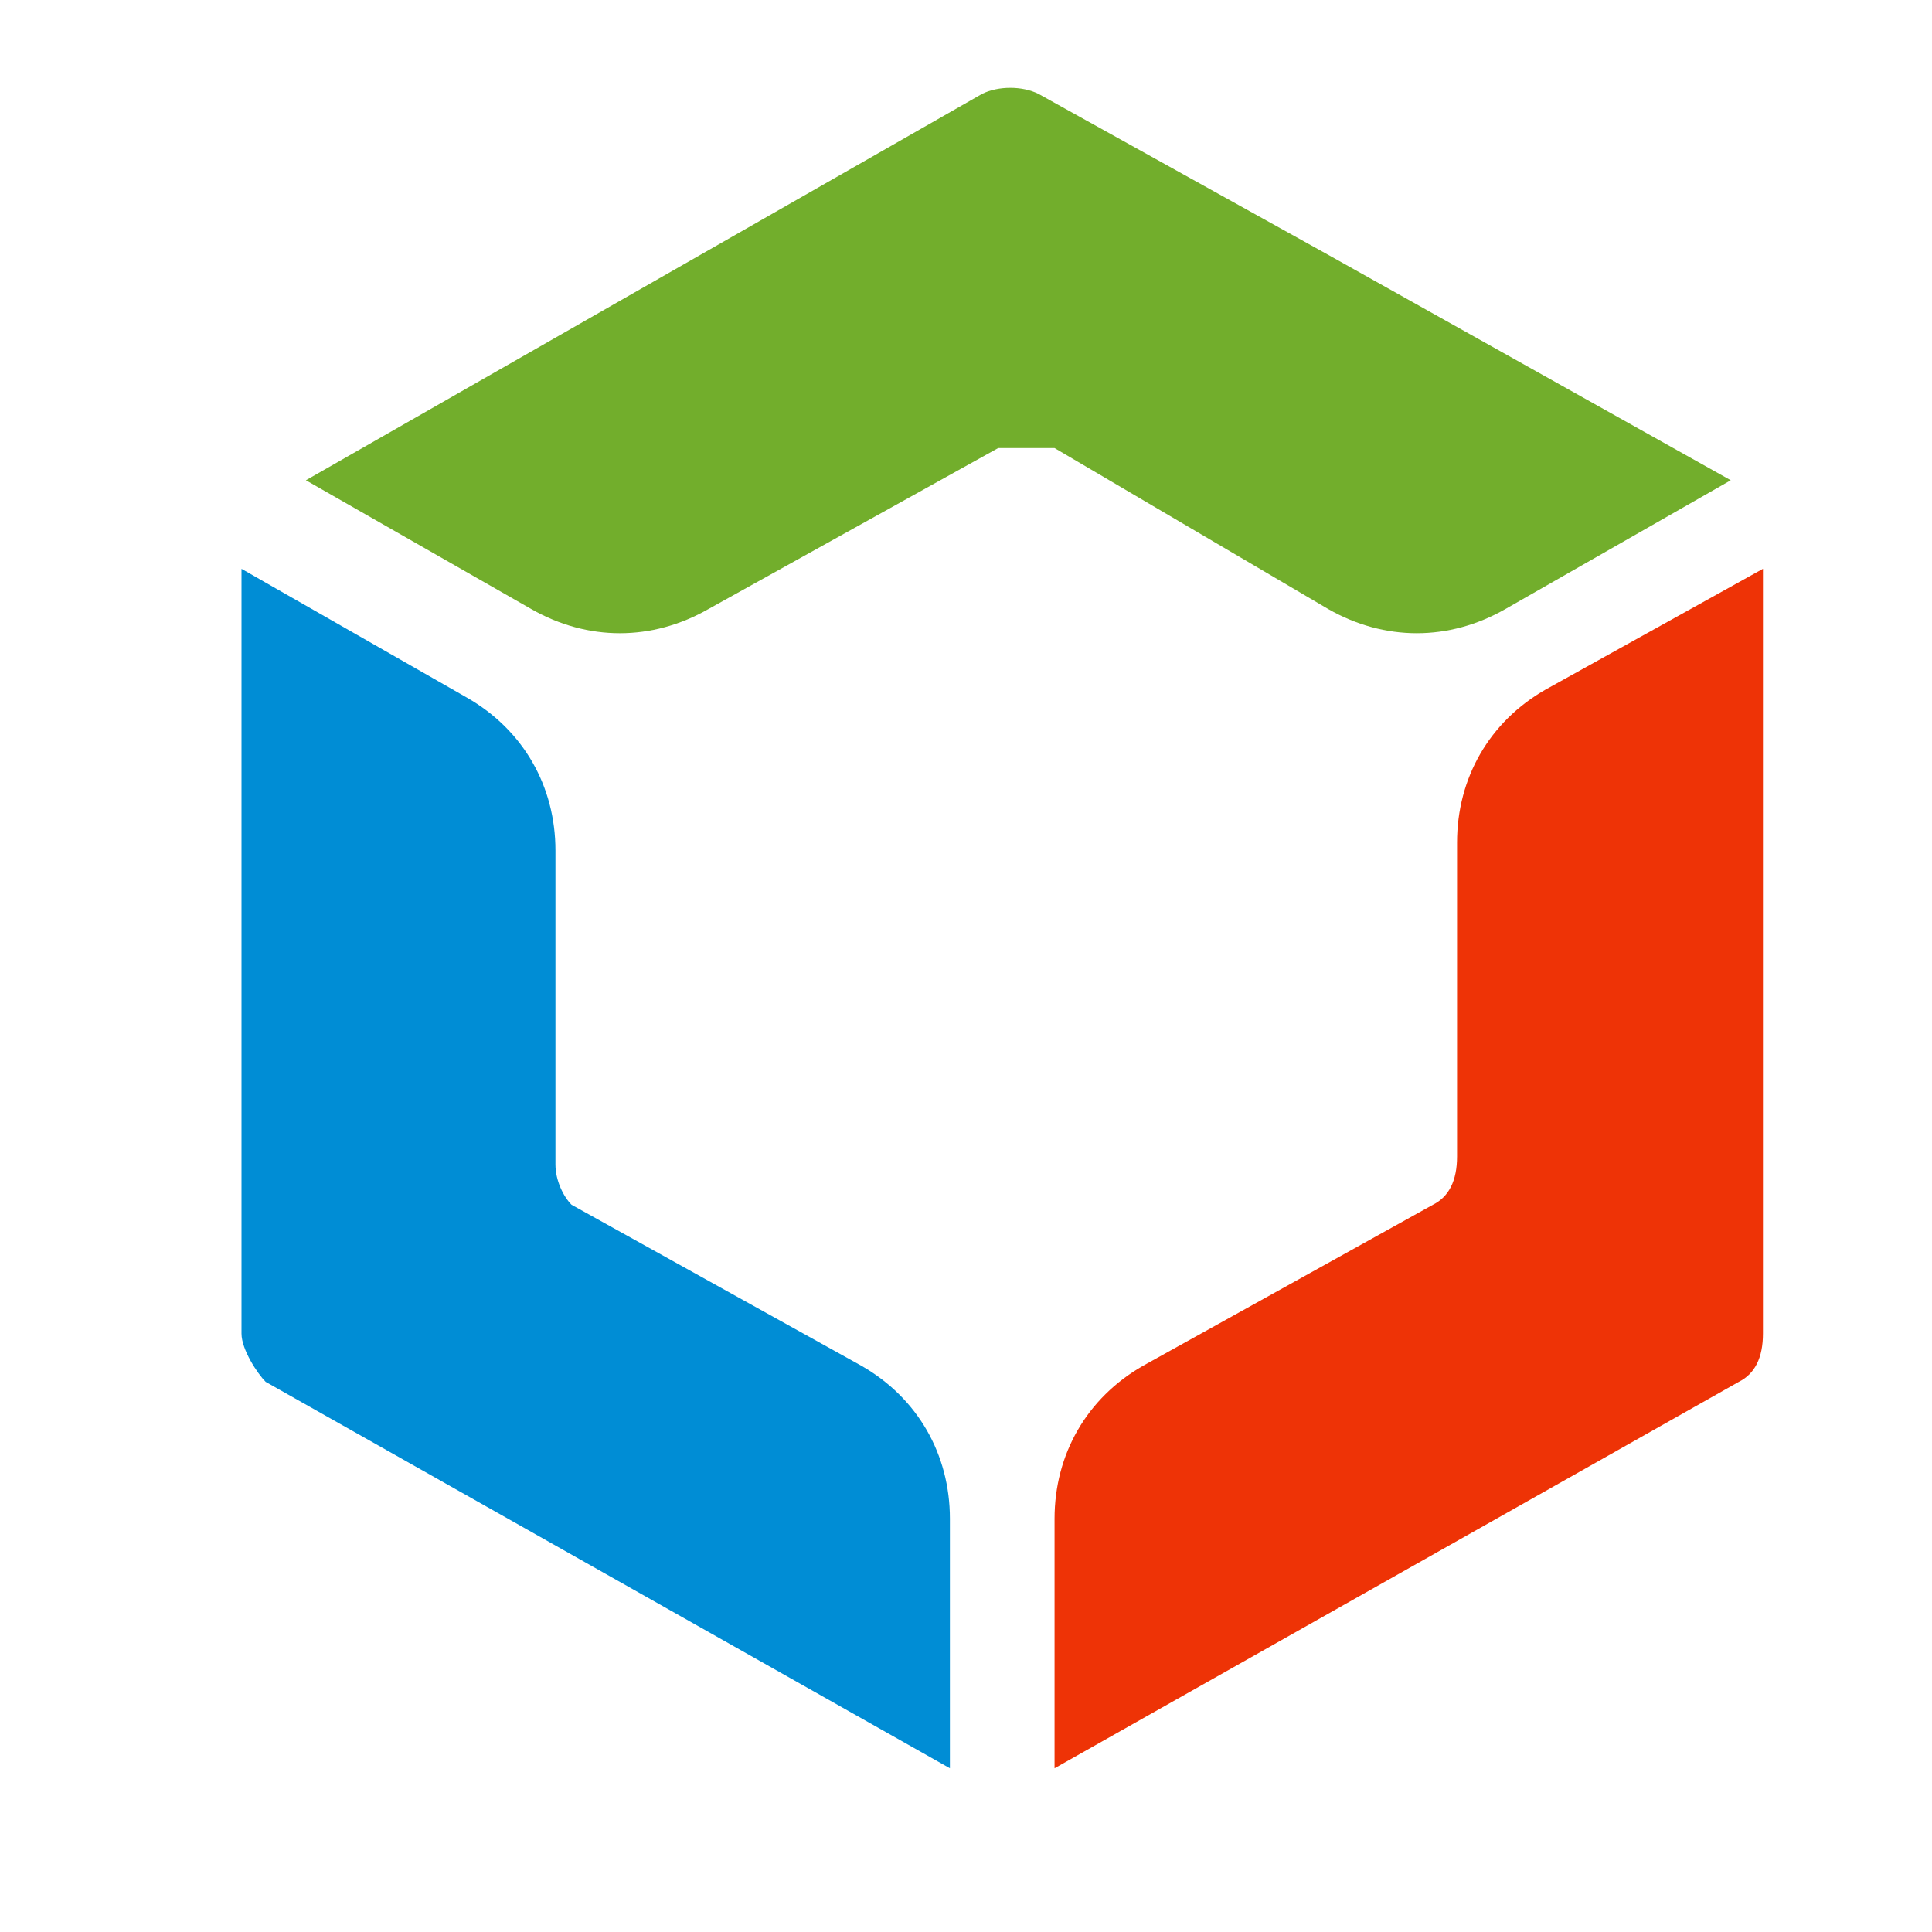
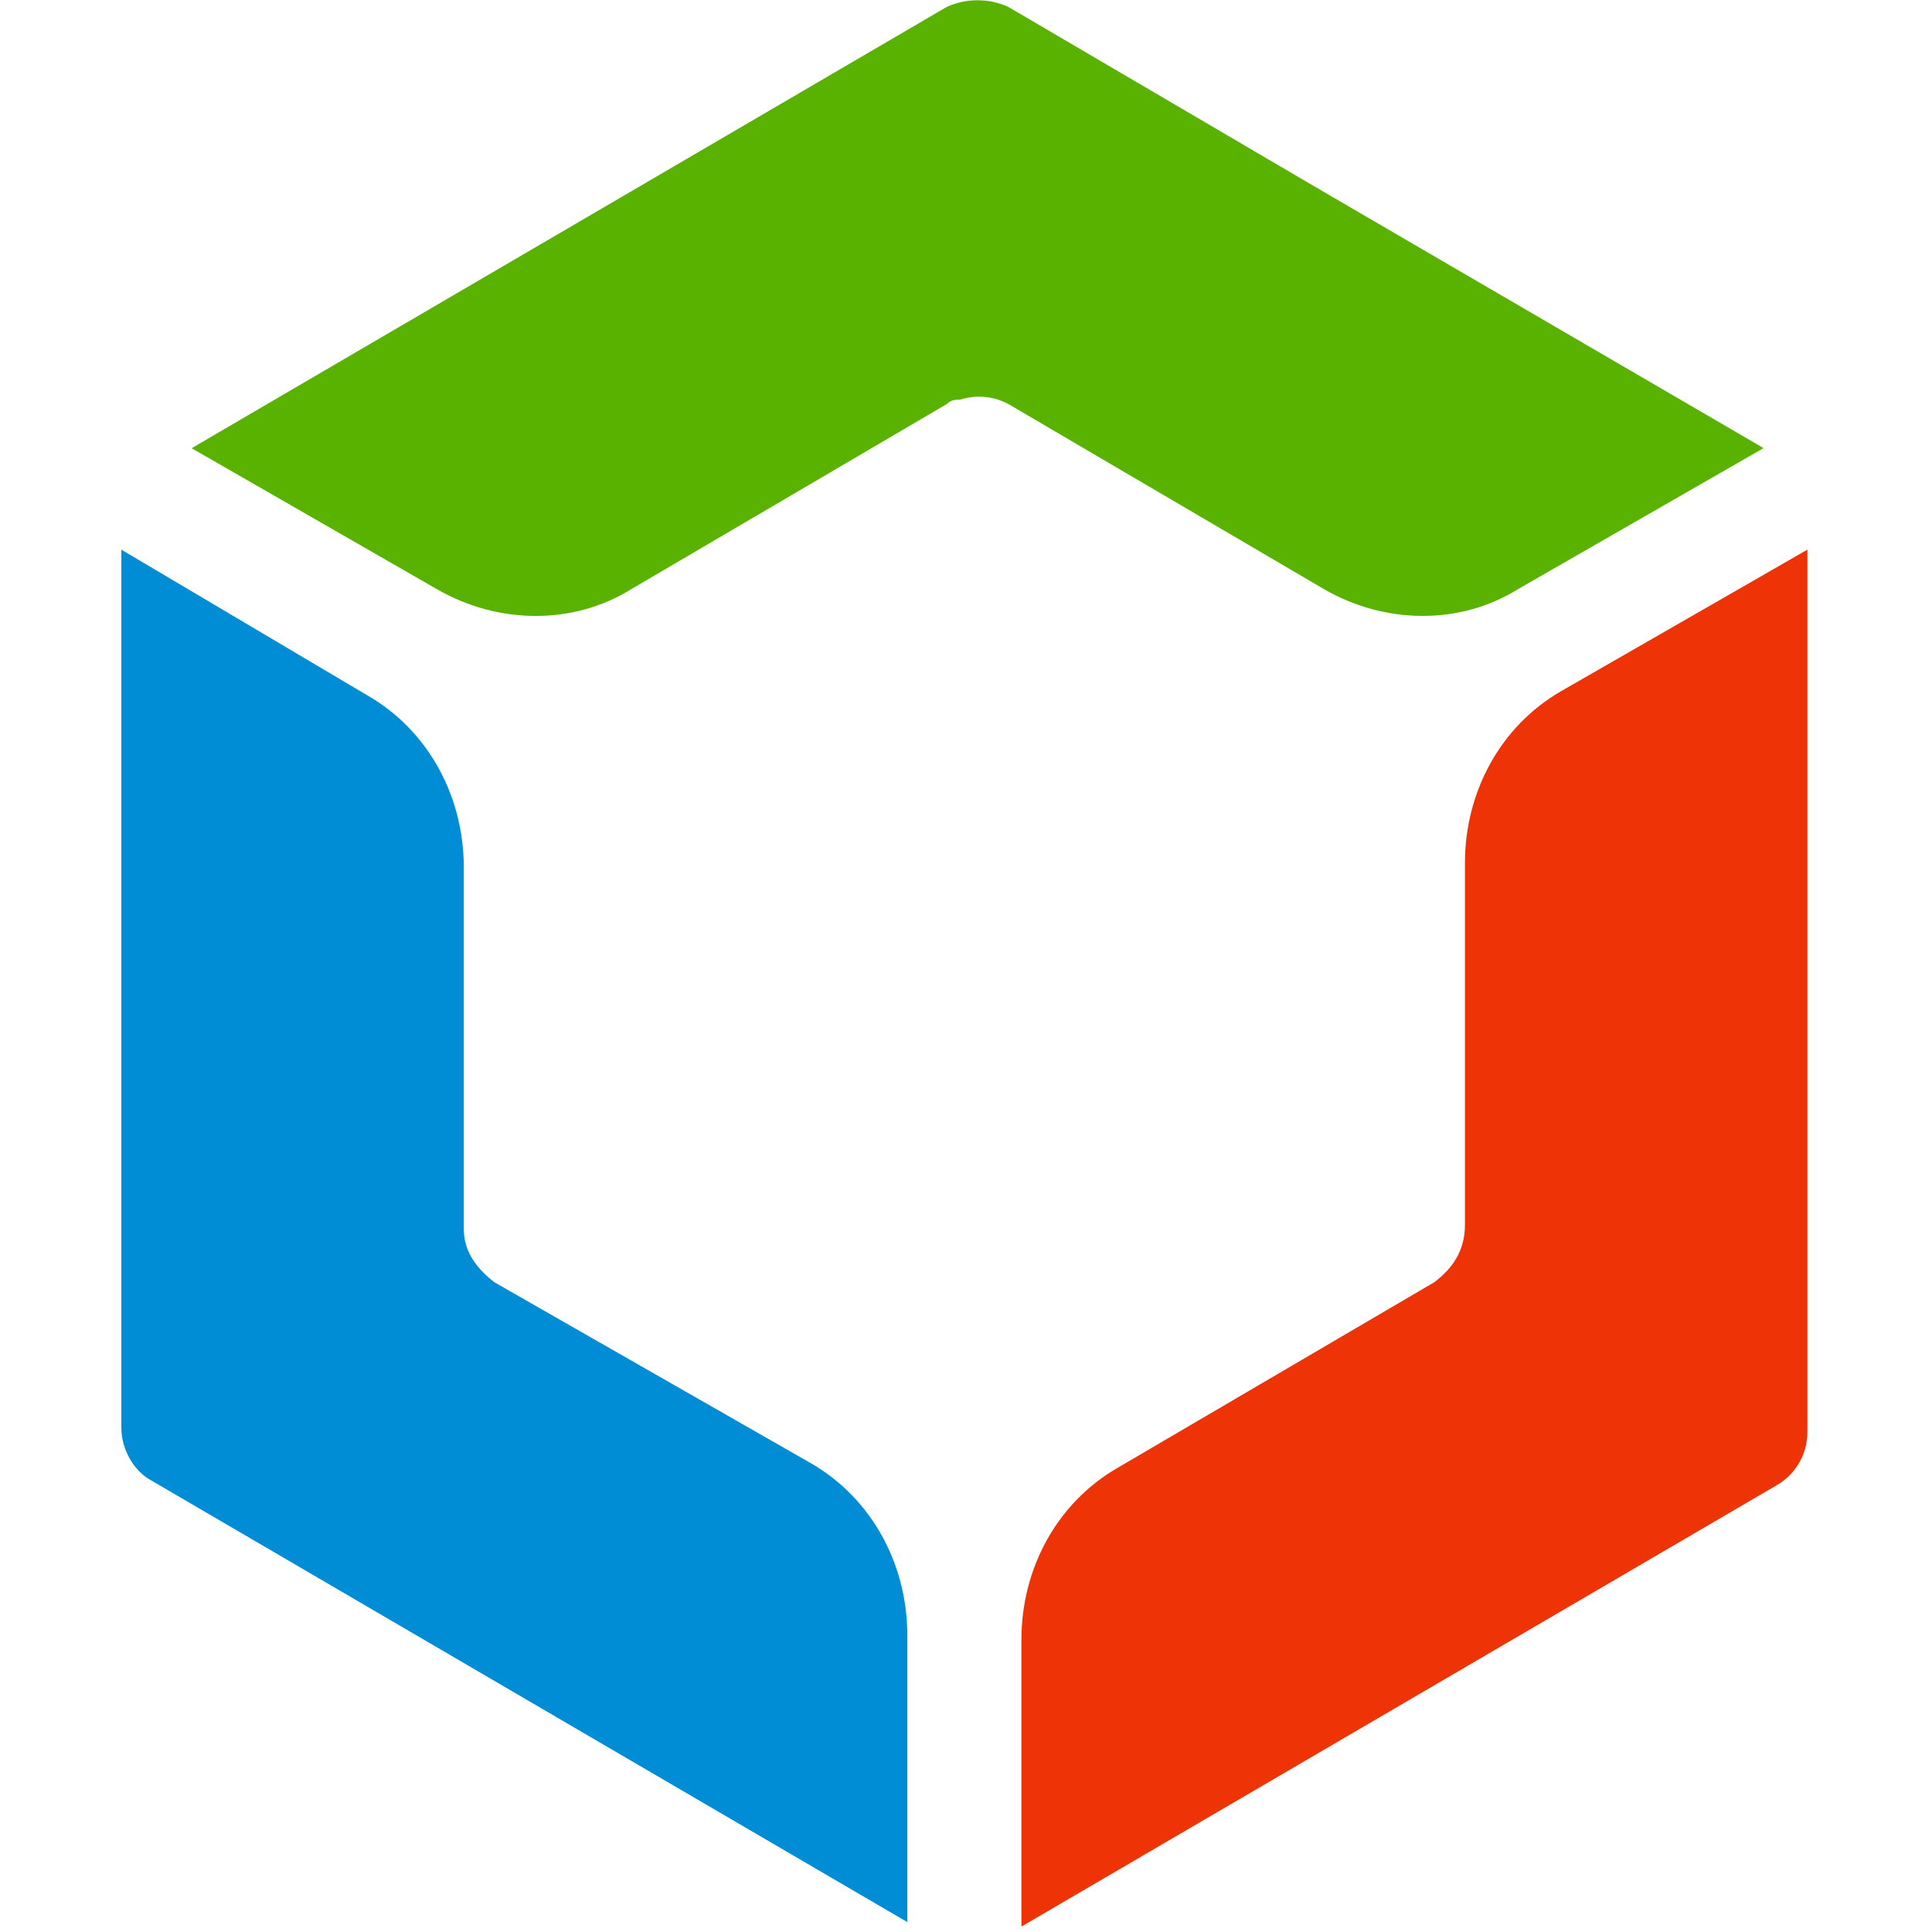
- <svg xmlns="http://www.w3.org/2000/svg" t="1698907640834" class="icon" viewBox="0 0 1024 1024" version="1.1" p-id="2593" width="200" height="200">
-   <path d="M759.467 638.549l-153.6 85.333c-29.867 17.067-46.933 46.933-46.933 81.067v132.267l362.667-204.8c8.533-4.267 12.8-12.8 12.8-25.6v-405.333l-115.2 64c-29.867 17.067-46.933 46.933-46.933 81.067v166.4c0 12.8-4.267 21.333-12.8 25.6" fill="#EE3306" p-id="2594" />
-   <path d="M294.4 617.216v-166.4c0-34.133-17.067-64-46.933-81.067L128 301.483v405.333c0 8.533 8.533 21.333 12.8 25.6l362.667 204.8v-132.267c0-34.133-17.067-64-46.933-81.067l-153.6-85.333c-4.267-4.267-8.533-12.8-8.533-21.333" fill="#008DD5" p-id="2595" />
-   <path d="M704 135.083l-153.6-85.333c-8.533-4.267-21.333-4.267-29.867 0l-358.4 204.8 119.467 68.267c29.867 17.067 64 17.067 93.867 0l153.6-85.333h29.867l145.067 85.333c29.867 17.067 64 17.067 93.867 0l119.467-68.267-213.333-119.467z" fill="#72AE2C" p-id="2596" />
+ <svg xmlns="http://www.w3.org/2000/svg" t="1700471904312" class="icon" viewBox="0 0 1024 1024" version="1.1" p-id="8092" width="200" height="200">
+   <path d="M245.824 651.52V459.776c0-37.44-18.56-72.512-51.2-91.264L64.32 291.328v465.472c0 11.712 6.976 23.36 16.256 28.096l400.32 233.856v-152c0-37.44-18.624-72.512-51.2-91.264L262.144 679.68c-9.344-7.04-16.32-16.384-16.32-28.096" fill="#008DD5" p-id="8093" />
+   <path d="M760.192 679.616l-167.616 98.24c-32.576 18.688-51.2 53.76-51.2 91.2v152.064l400.32-233.92a32.448 32.448 0 0 0 16.256-28.032v-467.84l-130.304 74.88c-32.576 18.688-51.2 53.76-51.2 91.2v191.808c0 14.08-6.976 23.36-16.256 30.4" fill="#EE3306" p-id="8094" />
+   <path d="M701.952 101.888L534.4 3.648a39.552 39.552 0 0 0-32.576 0L101.568 237.568l130.304 74.88c32.64 18.688 72.128 18.688 102.4 0l167.552-98.304c2.368-2.304 4.672-2.304 7.04-2.304a32.832 32.832 0 0 1 25.6 2.304l167.488 98.24c32.64 18.752 72.192 18.752 102.4 0l130.368-74.88-232.768-135.616z" fill="#5AB200" p-id="8095" />
</svg>
